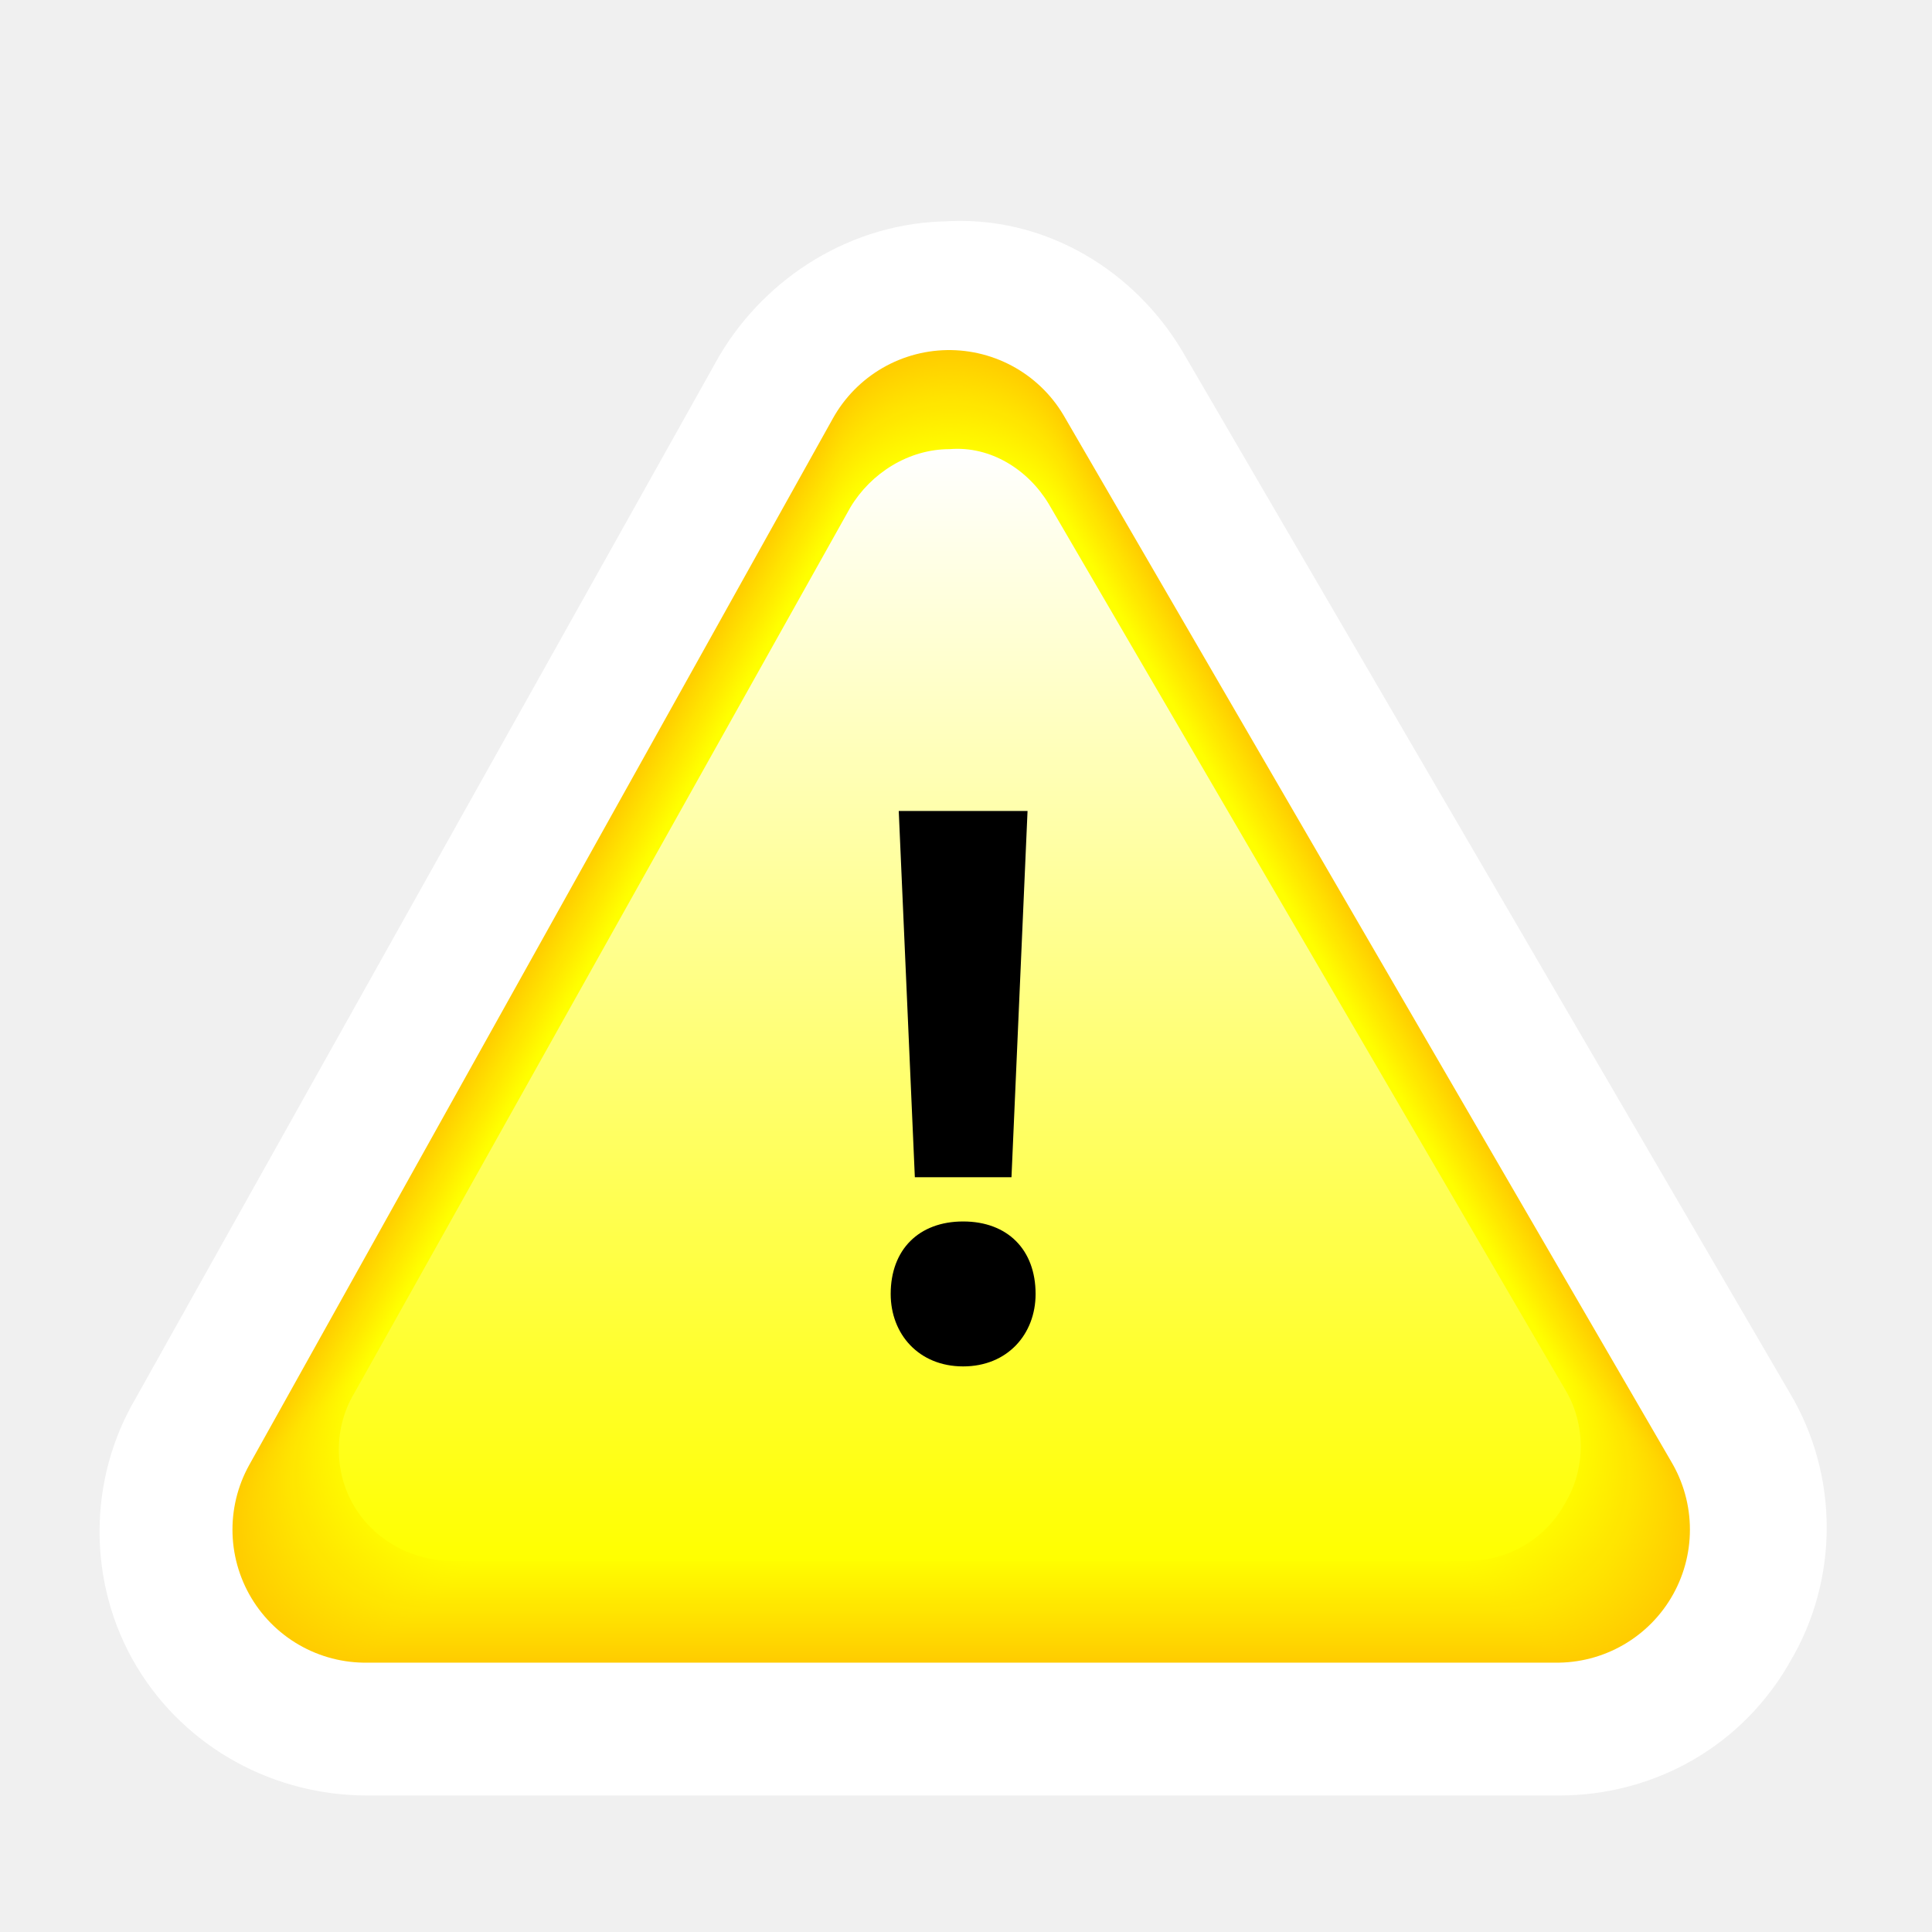
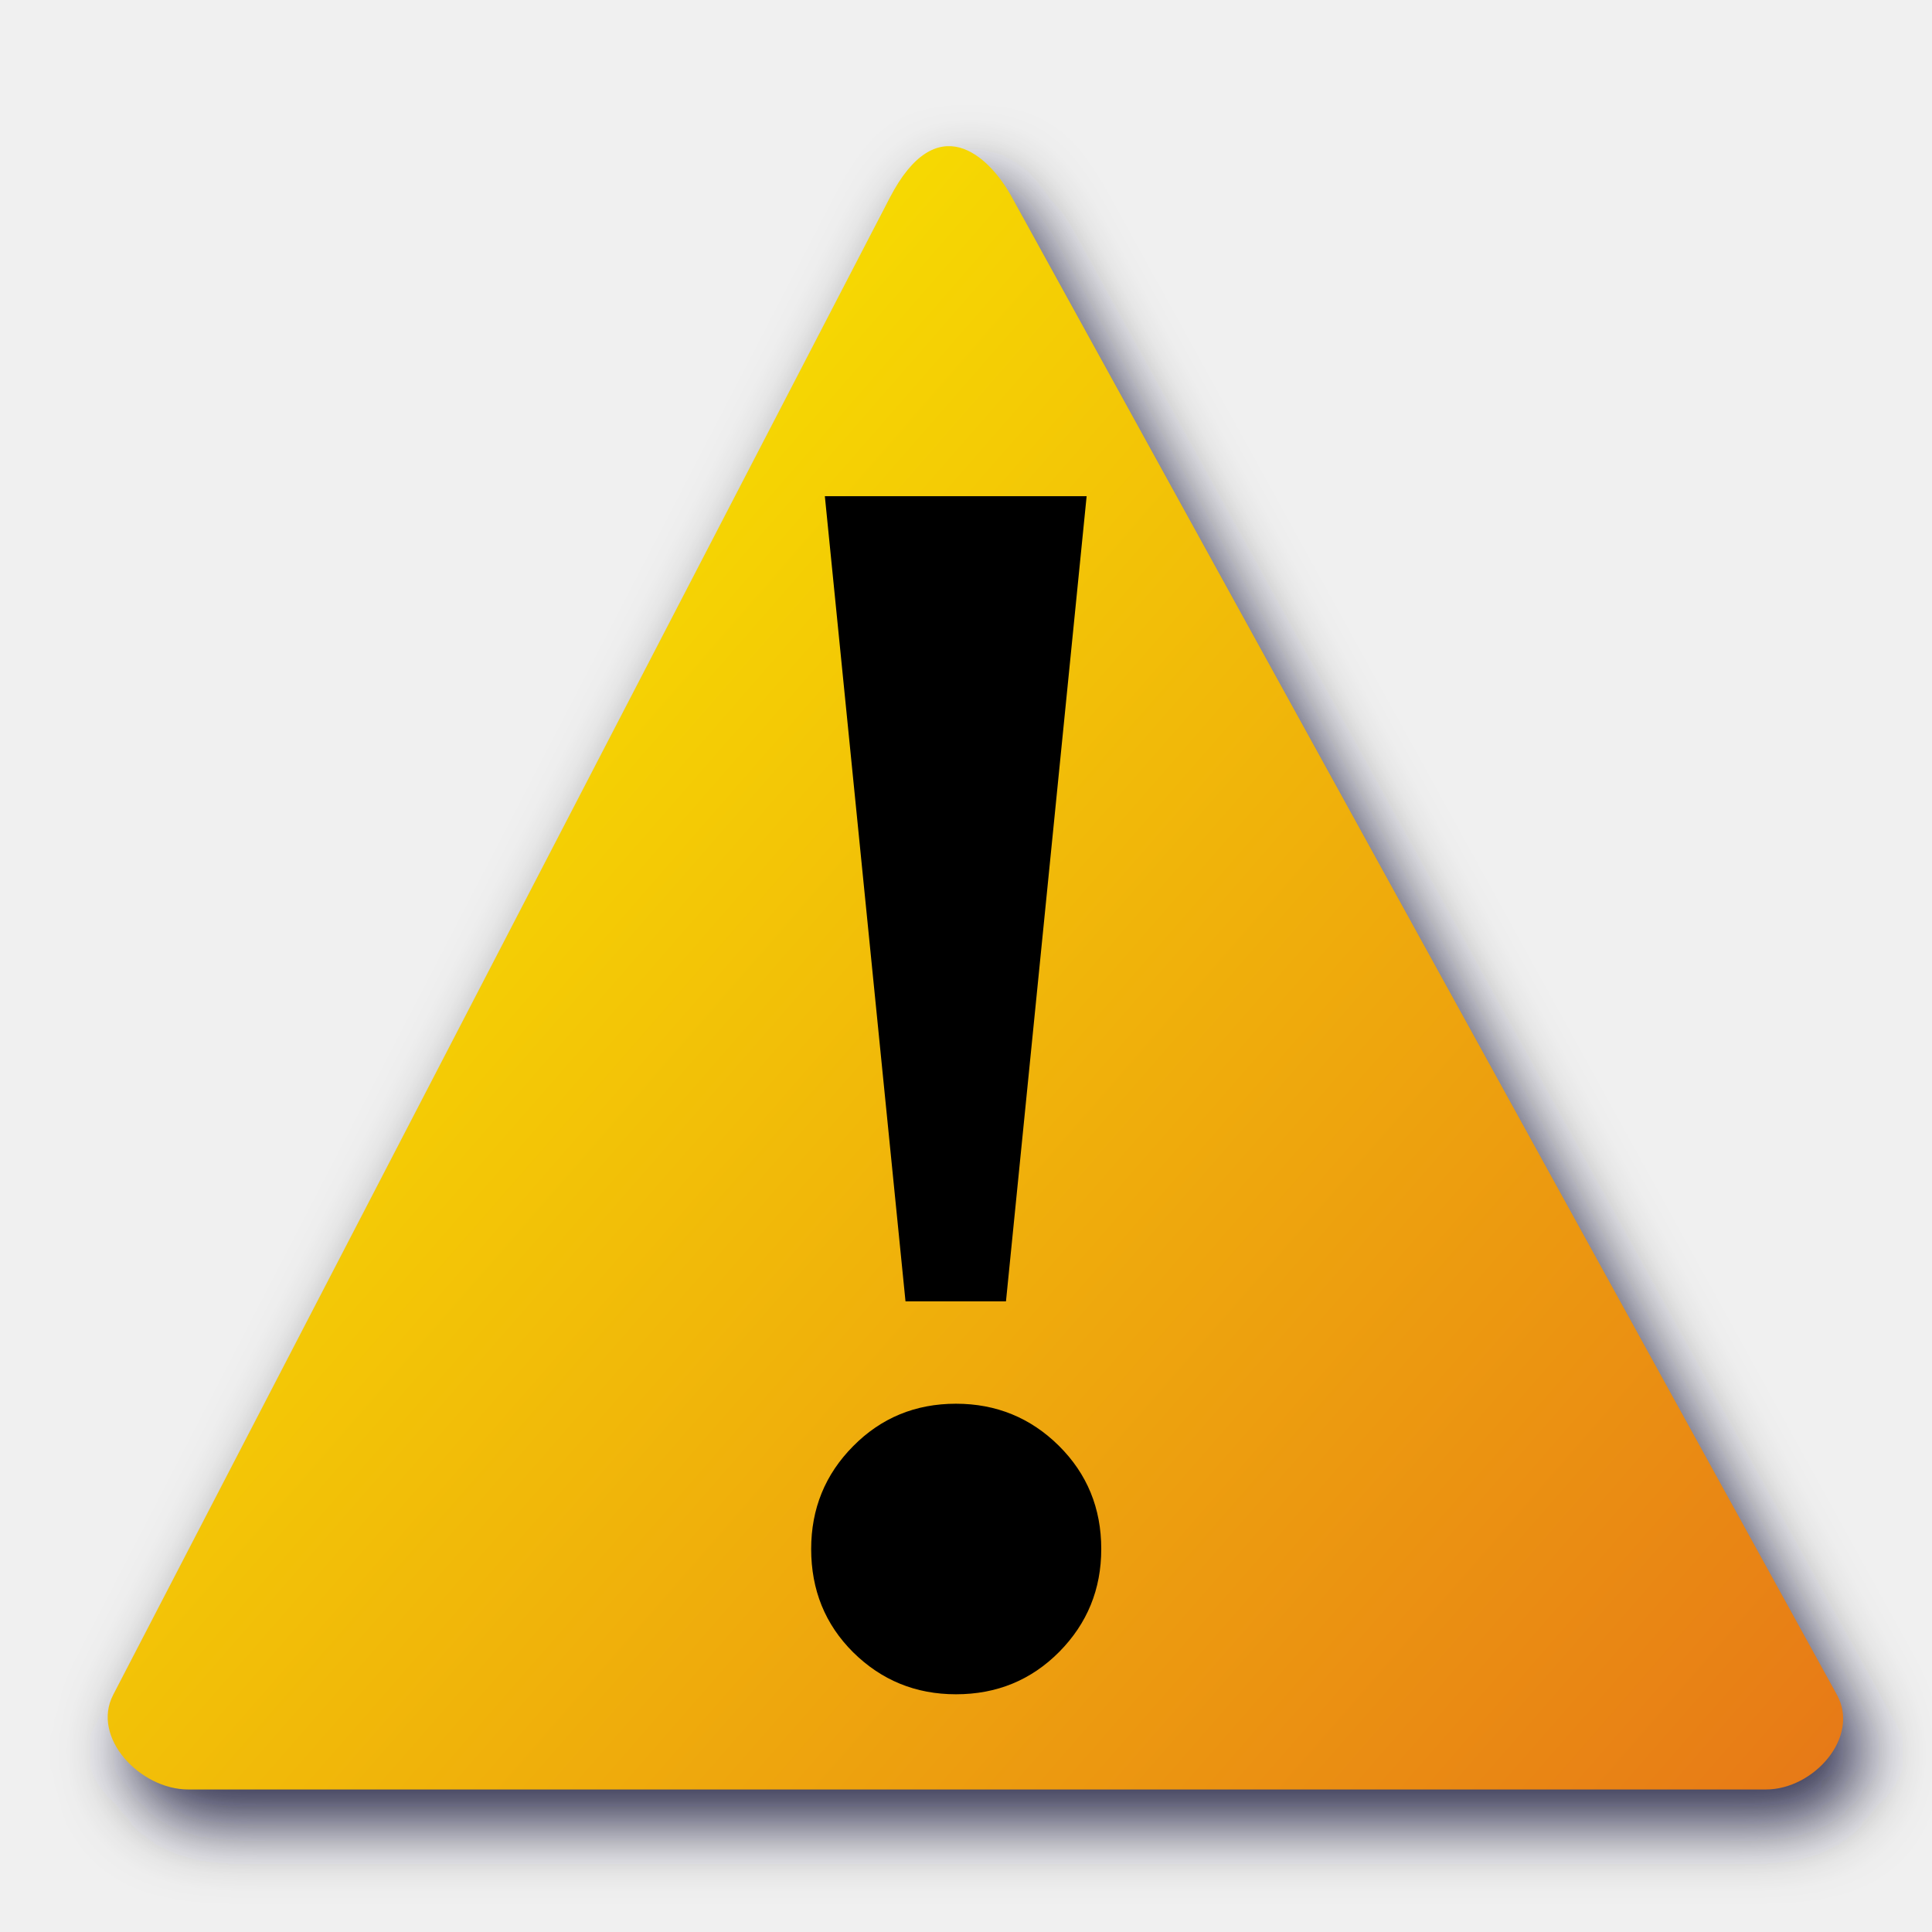
- <svg xmlns="http://www.w3.org/2000/svg" version="1.1" id="caution" width="48" height="48" viewBox="0 0 48 48" overflow="visible" enable-background="new 0 0 48 48" xml:space="preserve">
-   <g>
-     <g>
-       <g>
-         <path stroke="#FFFFFF" stroke-width="6.611" d="M41.629,36.303L26.527,10.403c-0.602-1-1.698-1.7-2.898-1.6     c-1.2,0-2.3,0.7-2.9,1.7l-14.5,25.899c-0.6,1-0.6,2.301,0,3.301s1.7,1.6,2.9,1.6h29.599c1.199,0,2.301-0.6,2.899-1.699     C42.229,38.604,42.229,37.303,41.629,36.303L41.629,36.303z" />
-         <g>
-           <path fill="#FFFFFF" stroke="#FFCC00" stroke-width="6.611" stroke-linecap="round" stroke-linejoin="round" d="M23.581,12.003      l-14.5,26H38.68L23.581,12.003z" />
-           <polygon fill="#FFFFFF" stroke="#FFCD00" stroke-width="6.611" stroke-linecap="round" stroke-linejoin="round" points="      23.582,12.054 9.137,37.953 38.622,37.953     " />
-           <polygon fill="#FFFFFF" stroke="#FFCE00" stroke-width="6.611" stroke-linecap="round" stroke-linejoin="round" points="      23.583,12.104 9.193,37.9 38.566,37.9     " />
-           <polygon fill="#FFFFFF" stroke="#FFCF00" stroke-width="6.611" stroke-linecap="round" stroke-linejoin="round" points="      23.583,12.153 9.25,37.854 38.508,37.854     " />
-           <polygon fill="#FFFFFF" stroke="#FFD000" stroke-width="6.611" stroke-linecap="round" stroke-linejoin="round" points="      23.584,12.205 9.309,37.805 38.451,37.805     " />
-           <polygon fill="#FFFFFF" stroke="#FFD100" stroke-width="6.611" stroke-linecap="round" stroke-linejoin="round" points="      23.585,12.253 9.364,37.753 38.395,37.753     " />
-           <polygon fill="#FFFFFF" stroke="#FFD200" stroke-width="6.611" stroke-linecap="round" stroke-linejoin="round" points="      23.586,12.304 9.421,37.703 38.337,37.703     " />
-           <polygon fill="#FFFFFF" stroke="#FFD300" stroke-width="6.611" stroke-linecap="round" stroke-linejoin="round" points="      23.587,12.354 9.479,37.652 38.279,37.652     " />
-           <polygon fill="#FFFFFF" stroke="#FFD400" stroke-width="6.611" stroke-linecap="round" stroke-linejoin="round" points="      23.588,12.403 9.537,37.604 38.223,37.604     " />
-           <polygon fill="#FFFFFF" stroke="#FFD500" stroke-width="6.611" stroke-linecap="round" stroke-linejoin="round" points="      23.589,12.455 9.591,37.553 38.166,37.553     " />
-           <polygon fill="#FFFFFF" stroke="#FFD600" stroke-width="6.611" stroke-linecap="round" stroke-linejoin="round" points="      23.591,12.503 9.649,37.503 38.109,37.503     " />
-           <polygon fill="#FFFFFF" stroke="#FFD700" stroke-width="6.611" stroke-linecap="round" stroke-linejoin="round" points="      23.591,12.554 9.707,37.453 38.053,37.453     " />
-           <polygon fill="#FFFFFF" stroke="#FFD800" stroke-width="6.611" stroke-linecap="round" stroke-linejoin="round" points="      23.593,12.604 9.764,37.402 37.996,37.402     " />
-           <polygon fill="#FFFFFF" stroke="#FFD900" stroke-width="6.611" stroke-linecap="round" stroke-linejoin="round" points="      23.594,12.653 9.819,37.354 37.939,37.354     " />
-           <polygon fill="#FFFFFF" stroke="#FFDA00" stroke-width="6.611" stroke-linecap="round" stroke-linejoin="round" points="      23.596,12.705 9.876,37.303 37.882,37.303     " />
-           <polygon fill="#FFFFFF" stroke="#FFDB00" stroke-width="6.611" stroke-linecap="round" stroke-linejoin="round" points="      23.597,12.753 9.935,37.253 37.824,37.253     " />
-           <polygon fill="#FFFFFF" stroke="#FFDC00" stroke-width="6.611" stroke-linecap="round" stroke-linejoin="round" points="      23.599,12.804 9.991,37.203 37.768,37.203     " />
-           <polygon fill="#FFFFFF" stroke="#FFDD00" stroke-width="6.611" stroke-linecap="round" stroke-linejoin="round" points="      23.601,12.854 10.047,37.152 37.711,37.152     " />
-           <polygon fill="#FFFFFF" stroke="#FFDE00" stroke-width="6.611" stroke-linecap="round" stroke-linejoin="round" points="      23.602,12.903 10.104,37.104 37.654,37.104     " />
-           <polygon fill="#FFFFFF" stroke="#FFDF00" stroke-width="6.611" stroke-linecap="round" stroke-linejoin="round" points="      23.603,12.955 10.163,37.053 37.598,37.053     " />
-           <polygon fill="#FFFFFF" stroke="#FFE000" stroke-width="6.611" stroke-linecap="round" stroke-linejoin="round" points="      23.604,13.003 10.218,37.003 37.54,37.003     " />
-           <polygon fill="#FFFFFF" stroke="#FFE100" stroke-width="6.611" stroke-linecap="round" stroke-linejoin="round" points="      23.604,13.054 10.275,36.953 37.482,36.953     " />
-           <polygon fill="#FFFFFF" stroke="#FFE200" stroke-width="6.611" stroke-linecap="round" stroke-linejoin="round" points="      23.605,13.104 10.333,36.902 37.427,36.902     " />
-           <polygon fill="#FFFFFF" stroke="#FFE300" stroke-width="6.611" stroke-linecap="round" stroke-linejoin="round" points="      23.606,13.153 10.389,36.854 37.37,36.854     " />
-           <polygon fill="#FFFFFF" stroke="#FFE400" stroke-width="6.611" stroke-linecap="round" stroke-linejoin="round" points="      23.607,13.205 10.445,36.805 37.312,36.805     " />
-           <polygon fill="#FFFFFF" stroke="#FFE500" stroke-width="6.611" stroke-linecap="round" stroke-linejoin="round" points="      23.608,13.253 10.502,36.753 37.256,36.753     " />
-           <polygon fill="#FFFFFF" stroke="#FFE600" stroke-width="6.611" stroke-linecap="round" stroke-linejoin="round" points="      23.609,13.304 10.561,36.703 37.197,36.703     " />
-           <polygon fill="#FFFFFF" stroke="#FFE600" stroke-width="6.611" stroke-linecap="round" stroke-linejoin="round" points="      23.61,13.354 10.617,36.652 37.143,36.652     " />
-           <polygon fill="#FFFFFF" stroke="#FFE700" stroke-width="6.611" stroke-linecap="round" stroke-linejoin="round" points="      23.611,13.403 10.673,36.604 37.085,36.604     " />
-           <polygon fill="#FFFFFF" stroke="#FFE800" stroke-width="6.611" stroke-linecap="round" stroke-linejoin="round" points="      23.613,13.455 10.73,36.553 37.027,36.553     " />
-           <polygon fill="#FFFFFF" stroke="#FFE900" stroke-width="6.611" stroke-linecap="round" stroke-linejoin="round" points="      23.614,13.503 10.789,36.503 36.971,36.503     " />
-           <polygon fill="#FFFFFF" stroke="#FFEA00" stroke-width="6.611" stroke-linecap="round" stroke-linejoin="round" points="      23.616,13.554 10.844,36.453 36.914,36.453     " />
-           <polygon fill="#FFFFFF" stroke="#FFEB00" stroke-width="6.611" stroke-linecap="round" stroke-linejoin="round" points="      23.617,13.604 10.901,36.402 36.857,36.402     " />
-           <polygon fill="#FFFFFF" stroke="#FFEC00" stroke-width="6.611" stroke-linecap="round" stroke-linejoin="round" points="      23.618,13.653 10.958,36.354 36.8,36.354     " />
-           <polygon fill="#FFFFFF" stroke="#FFED00" stroke-width="6.611" stroke-linecap="round" stroke-linejoin="round" points="      23.619,13.705 11.017,36.303 36.742,36.303     " />
-           <polygon fill="#FFFFFF" stroke="#FFEE00" stroke-width="6.611" stroke-linecap="round" stroke-linejoin="round" points="      23.622,13.753 11.071,36.253 36.688,36.253     " />
-           <polygon fill="#FFFFFF" stroke="#FFEF00" stroke-width="6.611" stroke-linecap="round" stroke-linejoin="round" points="      23.623,13.804 11.129,36.203 36.63,36.203     " />
-           <polygon fill="#FFFFFF" stroke="#FFF000" stroke-width="6.611" stroke-linecap="round" stroke-linejoin="round" points="      23.624,13.854 11.188,36.152 36.572,36.152     " />
-           <polygon fill="#FFFFFF" stroke="#FFF100" stroke-width="6.611" stroke-linecap="round" stroke-linejoin="round" points="      23.625,13.903 11.243,36.104 36.516,36.104     " />
-           <polygon fill="#FFFFFF" stroke="#FFF200" stroke-width="6.611" stroke-linecap="round" stroke-linejoin="round" points="      23.625,13.955 11.299,36.053 36.459,36.053     " />
-           <polygon fill="#FFFFFF" stroke="#FFF300" stroke-width="6.611" stroke-linecap="round" stroke-linejoin="round" points="      23.626,14.003 11.356,36.003 36.4,36.003     " />
-           <polygon fill="#FFFFFF" stroke="#FFF400" stroke-width="6.611" stroke-linecap="round" stroke-linejoin="round" points="      23.627,14.054 11.415,35.953 36.346,35.953     " />
-           <polygon fill="#FFFFFF" stroke="#FFF500" stroke-width="6.611" stroke-linecap="round" stroke-linejoin="round" points="      23.628,14.104 11.471,35.902 36.288,35.902     " />
-           <polygon fill="#FFFFFF" stroke="#FFF600" stroke-width="6.611" stroke-linecap="round" stroke-linejoin="round" points="      23.629,14.153 11.527,35.854 36.232,35.854     " />
-           <polygon fill="#FFFFFF" stroke="#FFF700" stroke-width="6.611" stroke-linecap="round" stroke-linejoin="round" points="      23.63,14.205 11.584,35.805 36.174,35.805     " />
-           <polygon fill="#FFFFFF" stroke="#FFF800" stroke-width="6.611" stroke-linecap="round" stroke-linejoin="round" points="      23.631,14.253 11.643,35.753 36.117,35.753     " />
-           <polygon fill="#FFFFFF" stroke="#FFF900" stroke-width="6.611" stroke-linecap="round" stroke-linejoin="round" points="      23.632,14.304 11.699,35.703 36.061,35.703     " />
-           <polygon fill="#FFFFFF" stroke="#FFFA00" stroke-width="6.611" stroke-linecap="round" stroke-linejoin="round" points="      23.633,14.354 11.754,35.652 36.003,35.652     " />
-           <polygon fill="#FFFFFF" stroke="#FFFB00" stroke-width="6.611" stroke-linecap="round" stroke-linejoin="round" points="      23.635,14.403 11.812,35.604 35.945,35.604     " />
-           <polygon fill="#FFFFFF" stroke="#FFFC00" stroke-width="6.611" stroke-linecap="round" stroke-linejoin="round" points="      23.637,14.455 11.869,35.555 35.891,35.555     " />
-           <polygon fill="#FFFFFF" stroke="#FFFD00" stroke-width="6.611" stroke-linecap="round" stroke-linejoin="round" points="      23.638,14.503 11.925,35.503 35.833,35.503     " />
-           <polygon fill="#FFFFFF" stroke="#FFFE00" stroke-width="6.611" stroke-linecap="round" stroke-linejoin="round" points="      23.639,14.554 11.982,35.453 35.775,35.453     " />
-           <path fill="#FFFFFF" stroke="#FFFF00" stroke-width="6.611" stroke-linecap="round" stroke-linejoin="round" d="M23.64,14.604      l-11.6,20.8h23.678L23.64,14.604z" />
-         </g>
-       </g>
-       <linearGradient id="XMLID_50_" gradientUnits="userSpaceOnUse" x1="395.846" y1="758.15" x2="395.846" y2="785.782" gradientTransform="matrix(1 0 0 1 -372 -747)">
-         <stop offset="0" style="stop-color:#FFFFFF" />
-         <stop offset="1" style="stop-color:#FFFF00" />
-       </linearGradient>
-       <path fill="url(#XMLID_50_)" d="M38.891,34.532L26.055,12.519c-0.511-0.85-1.443-1.445-2.462-1.36    c-1.02,0-1.955,0.595-2.465,1.445L8.8,34.617c-0.51,0.851-0.51,1.953,0,2.805c0.51,0.852,1.445,1.36,2.465,1.36h25.158    c1.021,0,1.956-0.511,2.467-1.445C39.4,36.484,39.4,35.382,38.891,34.532L38.891,34.532z" />
-     </g>
-     <g>
-       <path d="M23.929,33.948c-1.1,0-1.8-0.8-1.8-1.8c0-1.102,0.7-1.801,1.8-1.801c1.101,0,1.8,0.699,1.8,1.801    C25.729,33.148,25.029,33.948,23.929,33.948L23.929,33.948z M22.729,29.248l-0.4-9.1h3.2l-0.399,9.1h-2.297H22.729z" />
-     </g>
-   </g>
-   <g id="crop_x0020_marks">
-     <path fill="none" d="M47.93,49.049H-0.071v-48H47.93V49.049z" />
+ <svg xmlns="http://www.w3.org/2000/svg" xmlns:xlink="http://www.w3.org/1999/xlink" width="64px" height="64px" id="svg2816" version="1.1">
+   <defs id="defs2818">
+     <linearGradient id="linearGradient3768">
+       <stop style="stop-color:#e77917;stop-opacity:1;" offset="0" id="stop3770" />
+       <stop style="stop-color:#f6d902;stop-opacity:1;" offset="1" id="stop3772" />
+     </linearGradient>
+     <linearGradient id="linearGradient2834">
+       <stop style="stop-color:#e77917;stop-opacity:1;" offset="0" id="stop2836" />
+       <stop style="stop-color:#f6d902;stop-opacity:1;" offset="1" id="stop2838" />
+     </linearGradient>
+     <linearGradient xlink:href="#linearGradient2834" id="linearGradient2840" x1="55.235" y1="55.959" x2="18.914" y2="18.58" gradientUnits="userSpaceOnUse" />
+     <linearGradient xlink:href="#linearGradient3768" id="linearGradient3774" x1="60.246" y1="58.765" x2="16.585" y2="20.71" gradientUnits="userSpaceOnUse" gradientTransform="matrix(1.009461,0,0,1.009461,-0.1446919,-0.2651739)" />
+     <linearGradient xlink:href="#linearGradient3768-8" id="linearGradient3774-4" x1="60.246" y1="58.765" x2="16.585" y2="20.71" gradientUnits="userSpaceOnUse" />
+     <linearGradient id="linearGradient3768-8">
+       <stop style="stop-color:#e77917;stop-opacity:1;" offset="0" id="stop3770-7" />
+       <stop style="stop-color:#f6d902;stop-opacity:1;" offset="1" id="stop3772-5" />
+     </linearGradient>
+     <filter id="filter3810">
+       <feGaussianBlur stdDeviation="1.109" id="feGaussianBlur3812" />
+     </filter>
+   </defs>
+   <g id="layer1">
+     <path style="opacity:0.8;fill:#000026;fill-opacity:1;stroke:none;filter:url(#filter3810)" d="M 34.037,7.853 61.114,57.002 c 0.762,1.382 -0.756,3.106 -2.334,3.106 l -51.771,0 c -1.578,0 -3.19,-1.705 -2.463,-3.106 L 30.031,7.873 c 1.534,-2.957 3.232,-1.425 4.006,-0.02 z" id="rect2997-7" transform="matrix(1.009461,0,0,1.009461,-0.1446919,-0.2651739)" />
+     <path style="fill:url(#linearGradient3774);fill-opacity:1;stroke:none" d="M 33.519,6.53 60.852,56.144 c 0.769,1.395 -0.763,3.135 -2.356,3.135 l -52.261,0 c -1.593,0 -3.22,-1.721 -2.486,-3.135 L 29.476,6.55 c 1.548,-2.985 3.262,-1.439 4.044,-0.02 z" id="rect2997" />
+     <text xml:space="preserve" style="font-size:59.33px;font-style:normal;font-weight:normal;fill:#000000;fill-opacity:1;stroke:none;font-family:Bitstream Vera Sans;-inkscape-font-specification:Times New Roman Bold" x="21.826" y="55.282" id="text3614">
+       <tspan id="tspan3616" x="21.826" y="55.282" style="font-style:normal;font-variant:normal;font-weight:bold;font-stretch:normal;fill:#000000;fill-opacity:1;font-family:Times New Roman;-inkscape-font-specification:Times New Roman Bold">!</tspan>
+     </text>
  </g>
</svg>
